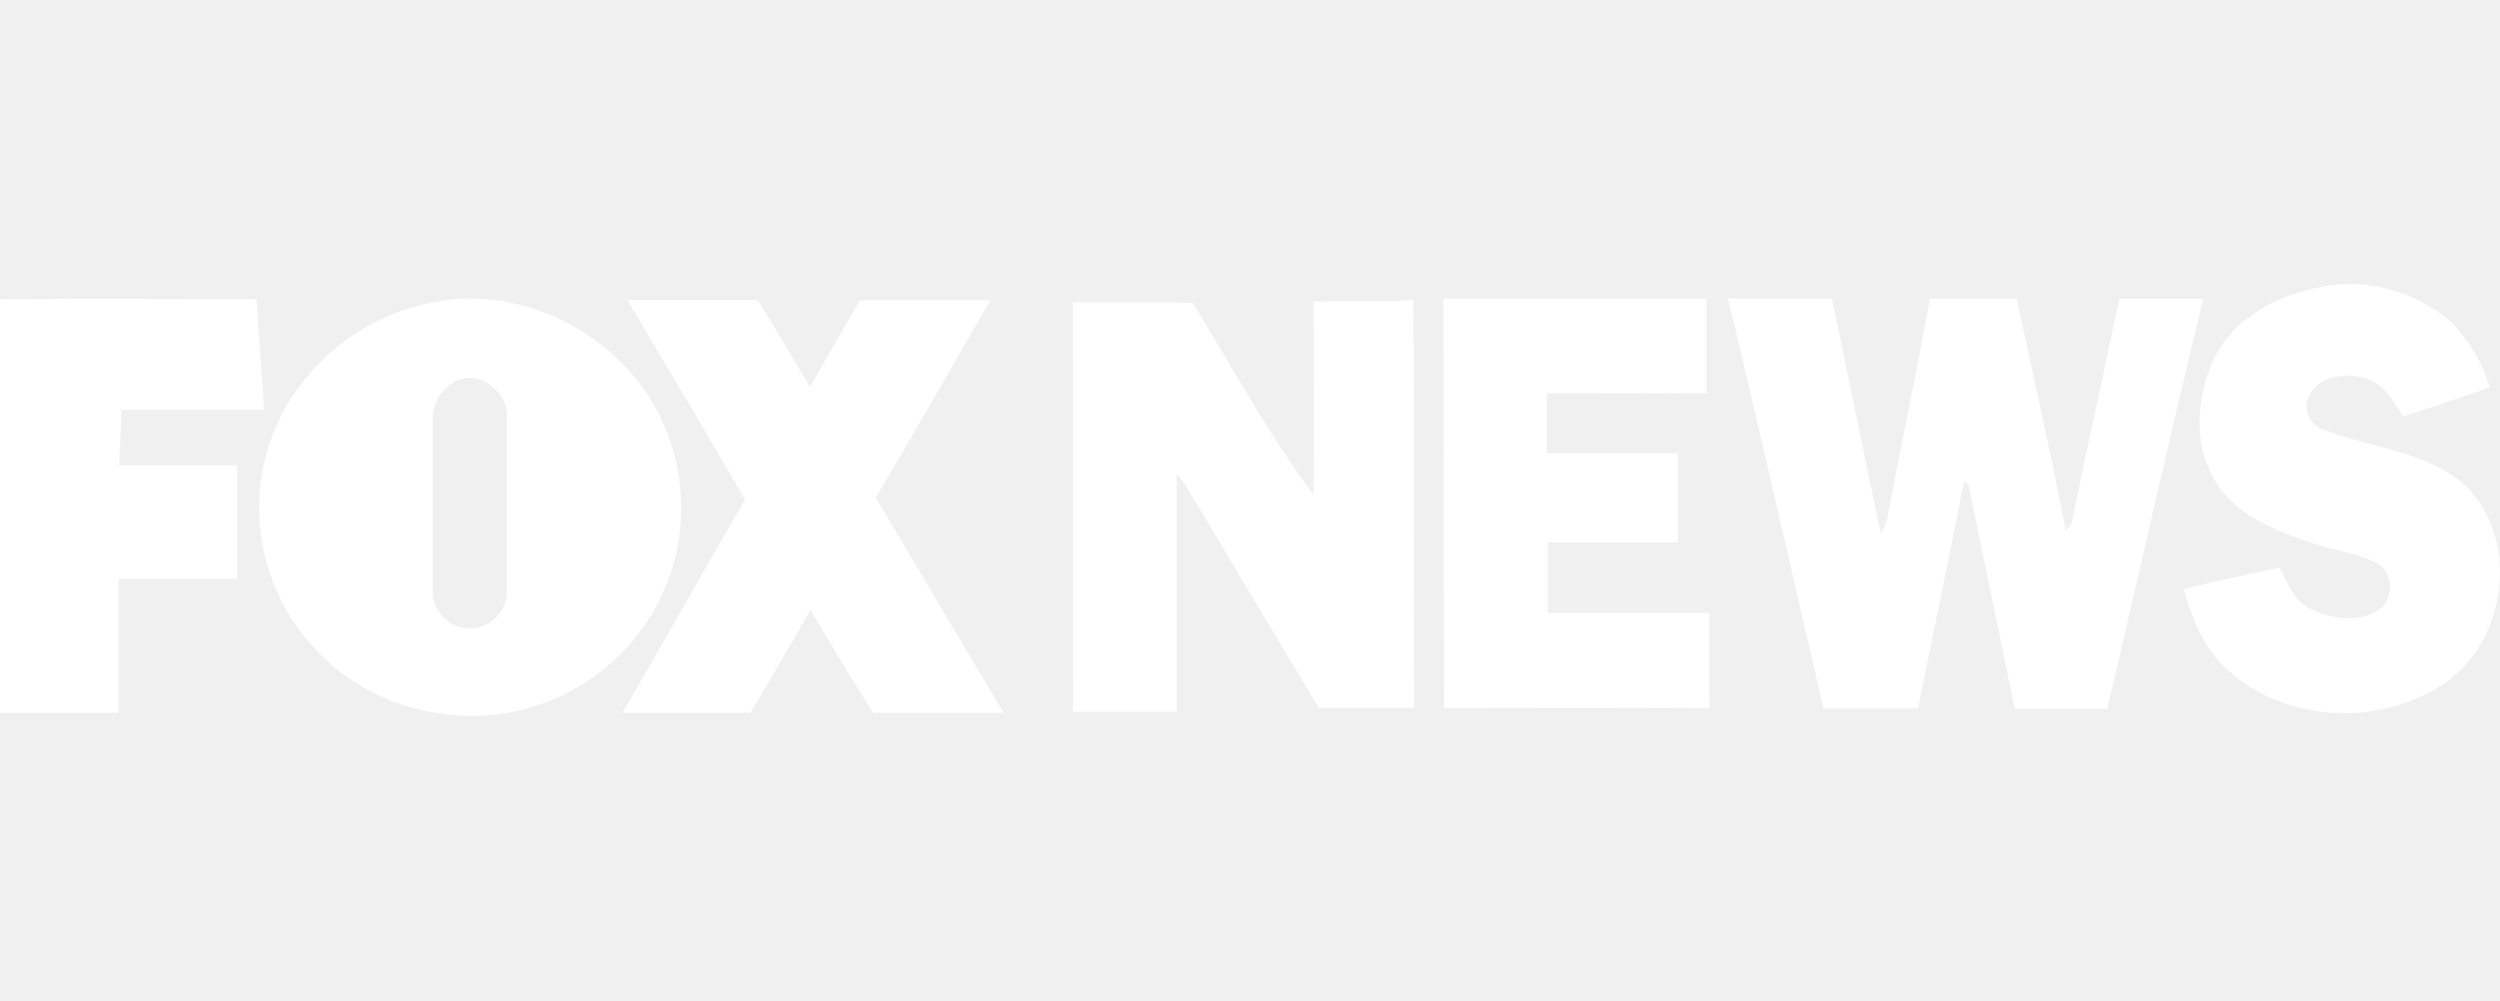
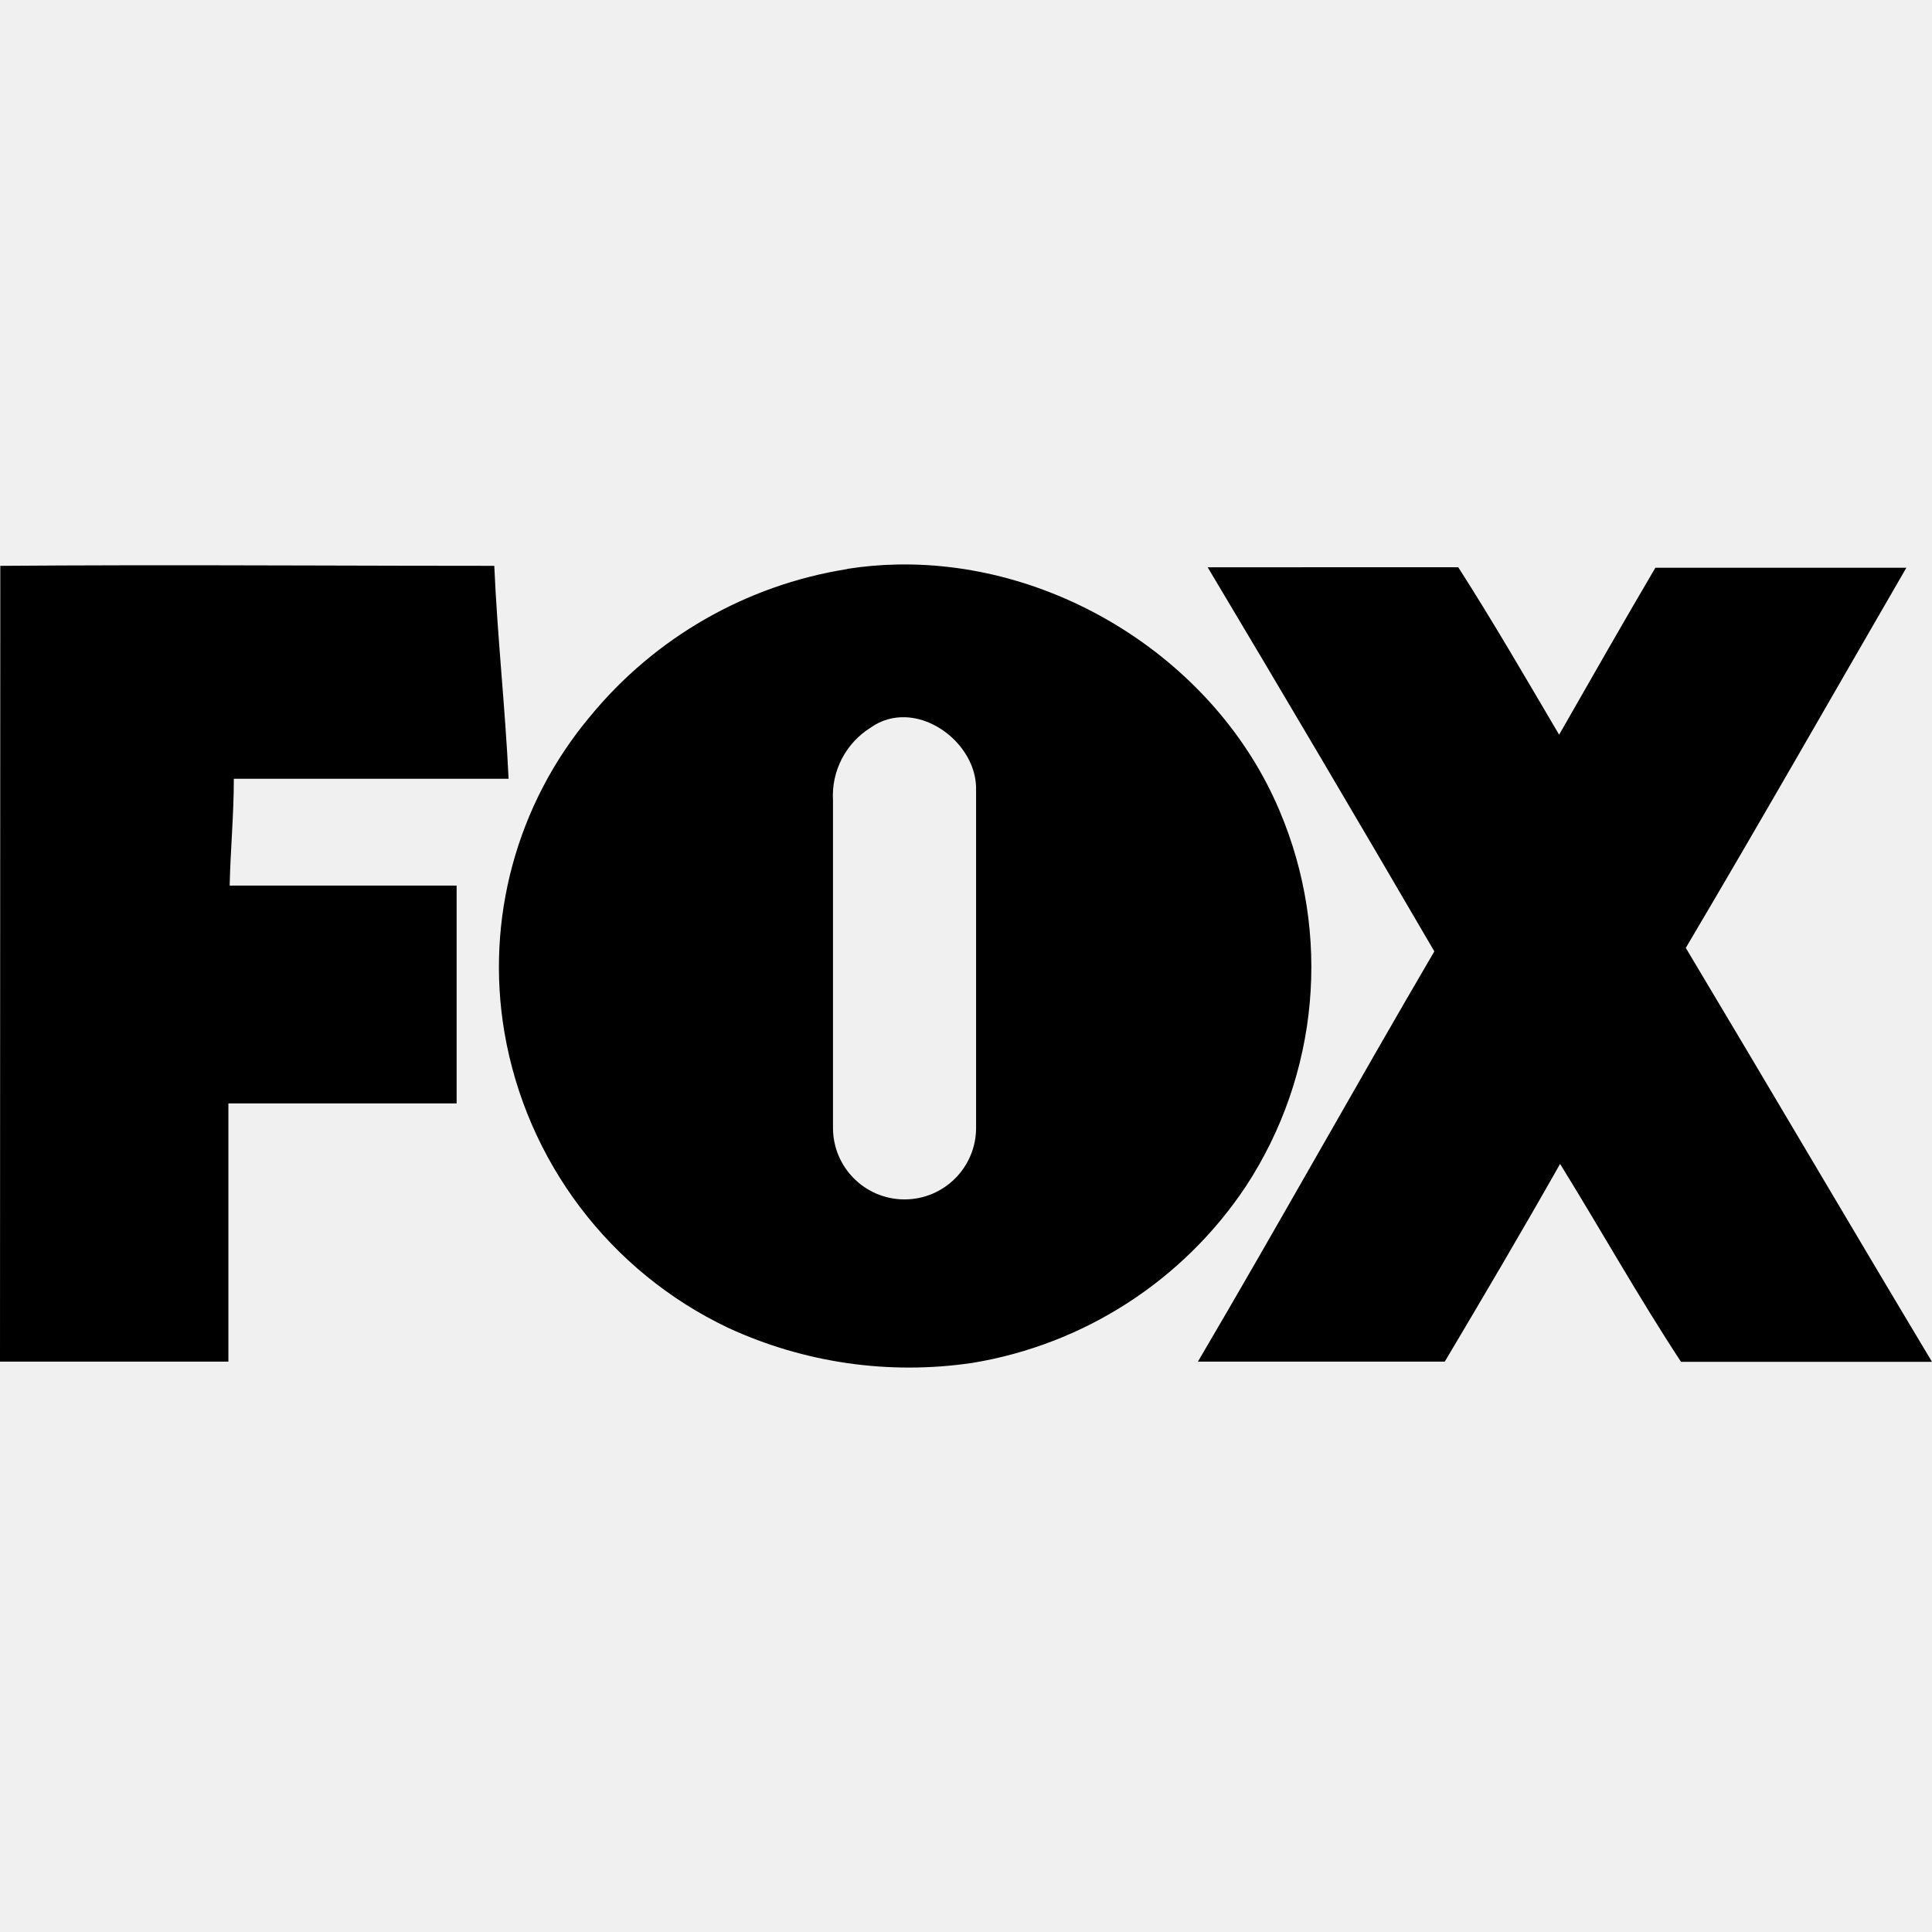
- <svg xmlns="http://www.w3.org/2000/svg" id="Camada_1" data-name="Camada 1" viewBox="0 0 300 120">
-   <defs>
-     <style>.cls-1{fill:#fff;}</style>
+ <svg xmlns="http://www.w3.org/2000/svg" id="Camada_1" data-name="Camada 1" viewBox="0 0 32 32" version="1.1" width="32" height="32">
+   <defs id="defs1">
+     <style id="style1">.cls-1{fill:#fff;}</style>
  </defs>
-   <g id="_ffffffff" data-name="#ffffffff">
-     <path class="cls-1" d="M277.36,34.69a18.37,18.37,0,0,1,17,4.18,19.55,19.55,0,0,1,4.44,7.61c-3.48,1.19-6.94,2.46-10.47,3.49-1.13-2-2.54-4.25-5-4.69-2.22-.52-5.1-.1-6.19,2.16a2.87,2.87,0,0,0,1.24,3.92c5.88,2.49,13,2.61,17.81,7.25,6.23,6.56,4.48,18.46-2.93,23.44-7.89,5.29-19.39,4.64-26.3-2-2.64-2.49-3.93-6-4.94-9.33,3.82-1,7.69-1.78,11.55-2.6.94,1.87,1.78,4.08,3.81,5,2.4,1.14,5.46,1.57,7.87.22a3.44,3.44,0,0,0,.19-5.63c-2.21-1.27-4.79-1.53-7.18-2.29-4.27-1.39-8.87-3-11.73-6.64-3.45-4.5-3.14-10.85-.84-15.79C267.91,38.48,272.6,35.78,277.36,34.69Z" />
-     <path class="cls-1" d="M173.21,35.82c10.51,0,21,0,31.55,0,0,3.79,0,7.58,0,11.36-6.38.06-12.76,0-19.14,0,0,2.4,0,4.81,0,7.21h15.73c0,3.56,0,7.13,0,10.69-5.2,0-10.41,0-15.61,0q0,4.23,0,8.46c6.47,0,12.94,0,19.4,0-.07,3.82,0,7.63,0,11.44-10.62-.06-21.23,0-31.86,0Q173.24,60.4,173.21,35.82Z" />
-     <path class="cls-1" d="M207.36,35.82h12.48c1.95,9.4,3.87,18.79,5.84,28.19a4.84,4.84,0,0,0,.85-2.16c1.64-8.68,3.46-17.33,5.09-26,3.46,0,6.92,0,10.38,0,2,9.28,4.09,18.53,5.91,27.84l.65-.81c1.87-9,3.86-18,5.76-27,3.36,0,6.72,0,10.07,0-4,16.36-7.65,32.79-11.51,49.18-3.71,0-7.42,0-11.13,0C240,76.09,238,67.24,236.29,58.36c-.14-.18-.43-.53-.58-.7C233.93,66.79,232,75.89,230.16,85c-3.78,0-7.57,0-11.35,0C215,68.6,211.29,52.18,207.36,35.82Z" />
-     <path class="cls-1" d="M0,35.91c10.26-.08,20.53,0,30.8,0,.19,4.44.68,8.85.89,13.28-5.71,0-11.42,0-17.13,0,0,2.22-.21,4.44-.26,6.66,4.71,0,9.43,0,14.15,0,0,4.52,0,9,0,13.58-4.74,0-9.49,0-14.23,0,0,5.37,0,10.73,0,16.1-4.75,0-9.49,0-14.24,0Z" />
-     <path class="cls-1" d="M52.82,36.1c11-1.73,22.62,4.83,26.94,15.09a24.94,24.94,0,0,1-2.11,23.42,25.45,25.45,0,0,1-17.05,11,26.91,26.91,0,0,1-15.23-2.19A25.07,25.07,0,0,1,31.43,65a24.31,24.31,0,0,1,5.34-19.7,26,26,0,0,1,16-9.18M54.26,46a5,5,0,0,0-2.34,4.54c0,6.8,0,13.6,0,20.41a4.46,4.46,0,1,0,8.92,0c0-7,0-14.05,0-21.07C60.91,46.8,57,44.05,54.26,46Z" />
-     <path class="cls-1" d="M75.28,36c5.2,0,10.41,0,15.62,0,2.19,3.42,4.23,6.94,6.29,10.44,2-3.5,4-7,6-10.41,5.22,0,10.43,0,15.65,0-4.58,7.91-9.1,15.85-13.75,23.7,5.14,8.59,10.2,17.22,15.35,25.81-5.22,0-10.43,0-15.65,0-2.63-4-5-8.23-7.54-12.34-2.34,4.14-4.76,8.24-7.19,12.33q-7.7,0-15.39,0c5-8.5,9.77-17.09,14.74-25.58Q82.39,47.91,75.28,36Z" />
-     <path class="cls-1" d="M128.74,36.29c4.79.05,9.61-.13,14.4.08,4.76,7.72,9.07,15.73,14.48,23,.08-7.72,0-15.45,0-23.17,1.07,0,2.13,0,3.2-.06h3a34.92,34.92,0,0,0,5.78-.19c.2,16.33,0,32.67.11,49-3.81,0-7.62,0-11.43,0-5.44-8.88-10.67-17.9-16.08-26.79a12.55,12.55,0,0,0-1-1.3c0,9.52,0,19,0,28.55H128.76C128.73,69.07,128.78,52.68,128.74,36.29Z" />
-   </g>
+   <path id="path4" style="fill:#000000;stroke-width:0.266" class="cls-1" d="m 14.861,9.35 c -0.275,0.005 -0.55,0.029 -0.824,0.072 l -0.013,0.005 a 6.907,6.907 0 0 0 -4.25,2.439 6.458,6.458 0 0 0 -1.419,5.233 6.66,6.66 0 0 0 3.703,4.893 7.149,7.149 0 0 0 4.046,0.582 6.761,6.761 0 0 0 4.53,-2.922 6.625,6.625 0 0 0 0.56,-6.222 C 20.153,10.96 17.521,9.298 14.861,9.35 Z m -12.811,0.013 c -0.682,9.96e-4 -1.363,0.004 -2.045,0.009 L -1.3e-7,22.553 H 3.783 v -4.277 h 3.78 v -3.608 h -3.759 c 0.013,-0.59 0.069,-1.18 0.069,-1.769 H 8.424 C 8.368,11.722 8.238,10.551 8.187,9.372 c -2.046,0 -4.092,-0.012 -6.137,-0.009 z m 17.953,0.033 c 1.259,2.109 2.511,4.23 3.754,6.362 -1.32,2.255 -2.587,4.537 -3.916,6.795 h 4.089 c 0.646,-1.087 1.288,-2.176 1.91,-3.275 0.675,1.092 1.304,2.215 2.003,3.278 H 32 c -1.368,-2.282 -2.712,-4.574 -4.078,-6.856 1.235,-2.085 2.436,-4.195 3.653,-6.296 H 27.418 C 26.886,10.309 26.355,11.239 25.824,12.169 25.276,11.239 24.735,10.304 24.153,9.395 Z m -5.001,2.484 c 0.598,0.025 1.179,0.59 1.165,1.204 v 5.597 a 1.185,1.185 0 0 1 -2.37,0 v -5.422 a 1.328,1.328 0 0 1 0.622,-1.206 c 0.182,-0.13 0.383,-0.181 0.583,-0.173 z" />
</svg>
